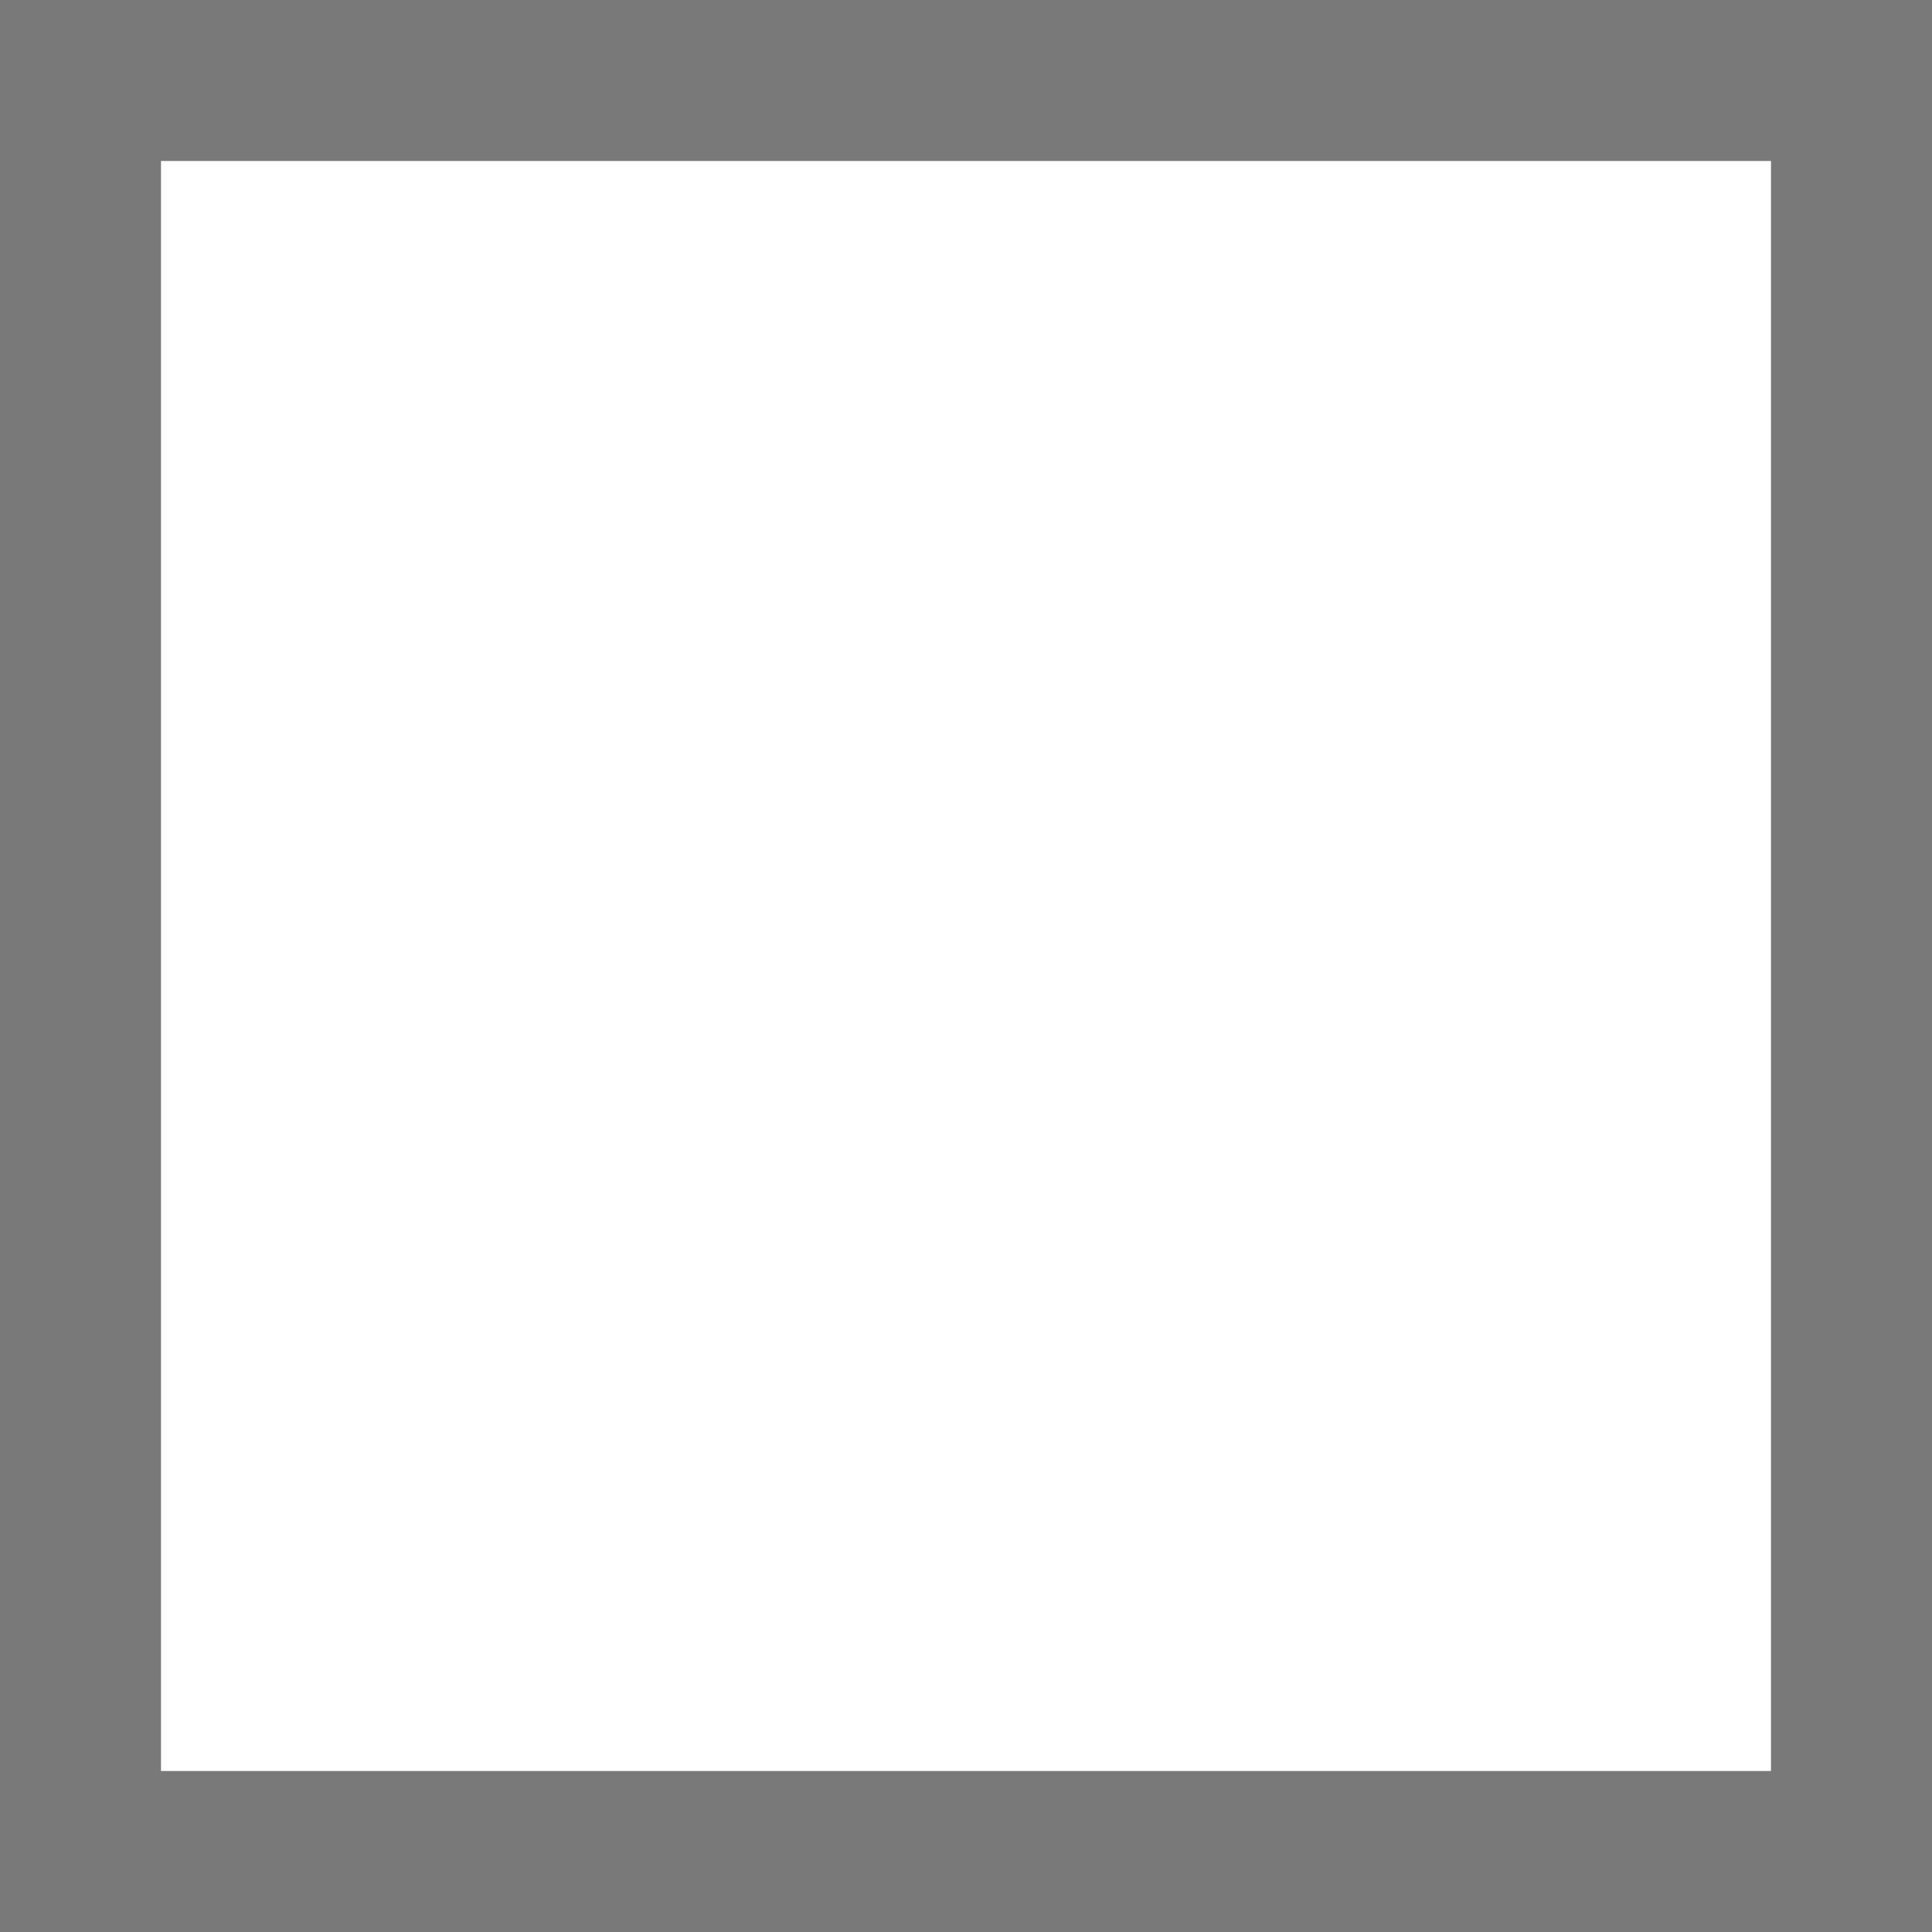
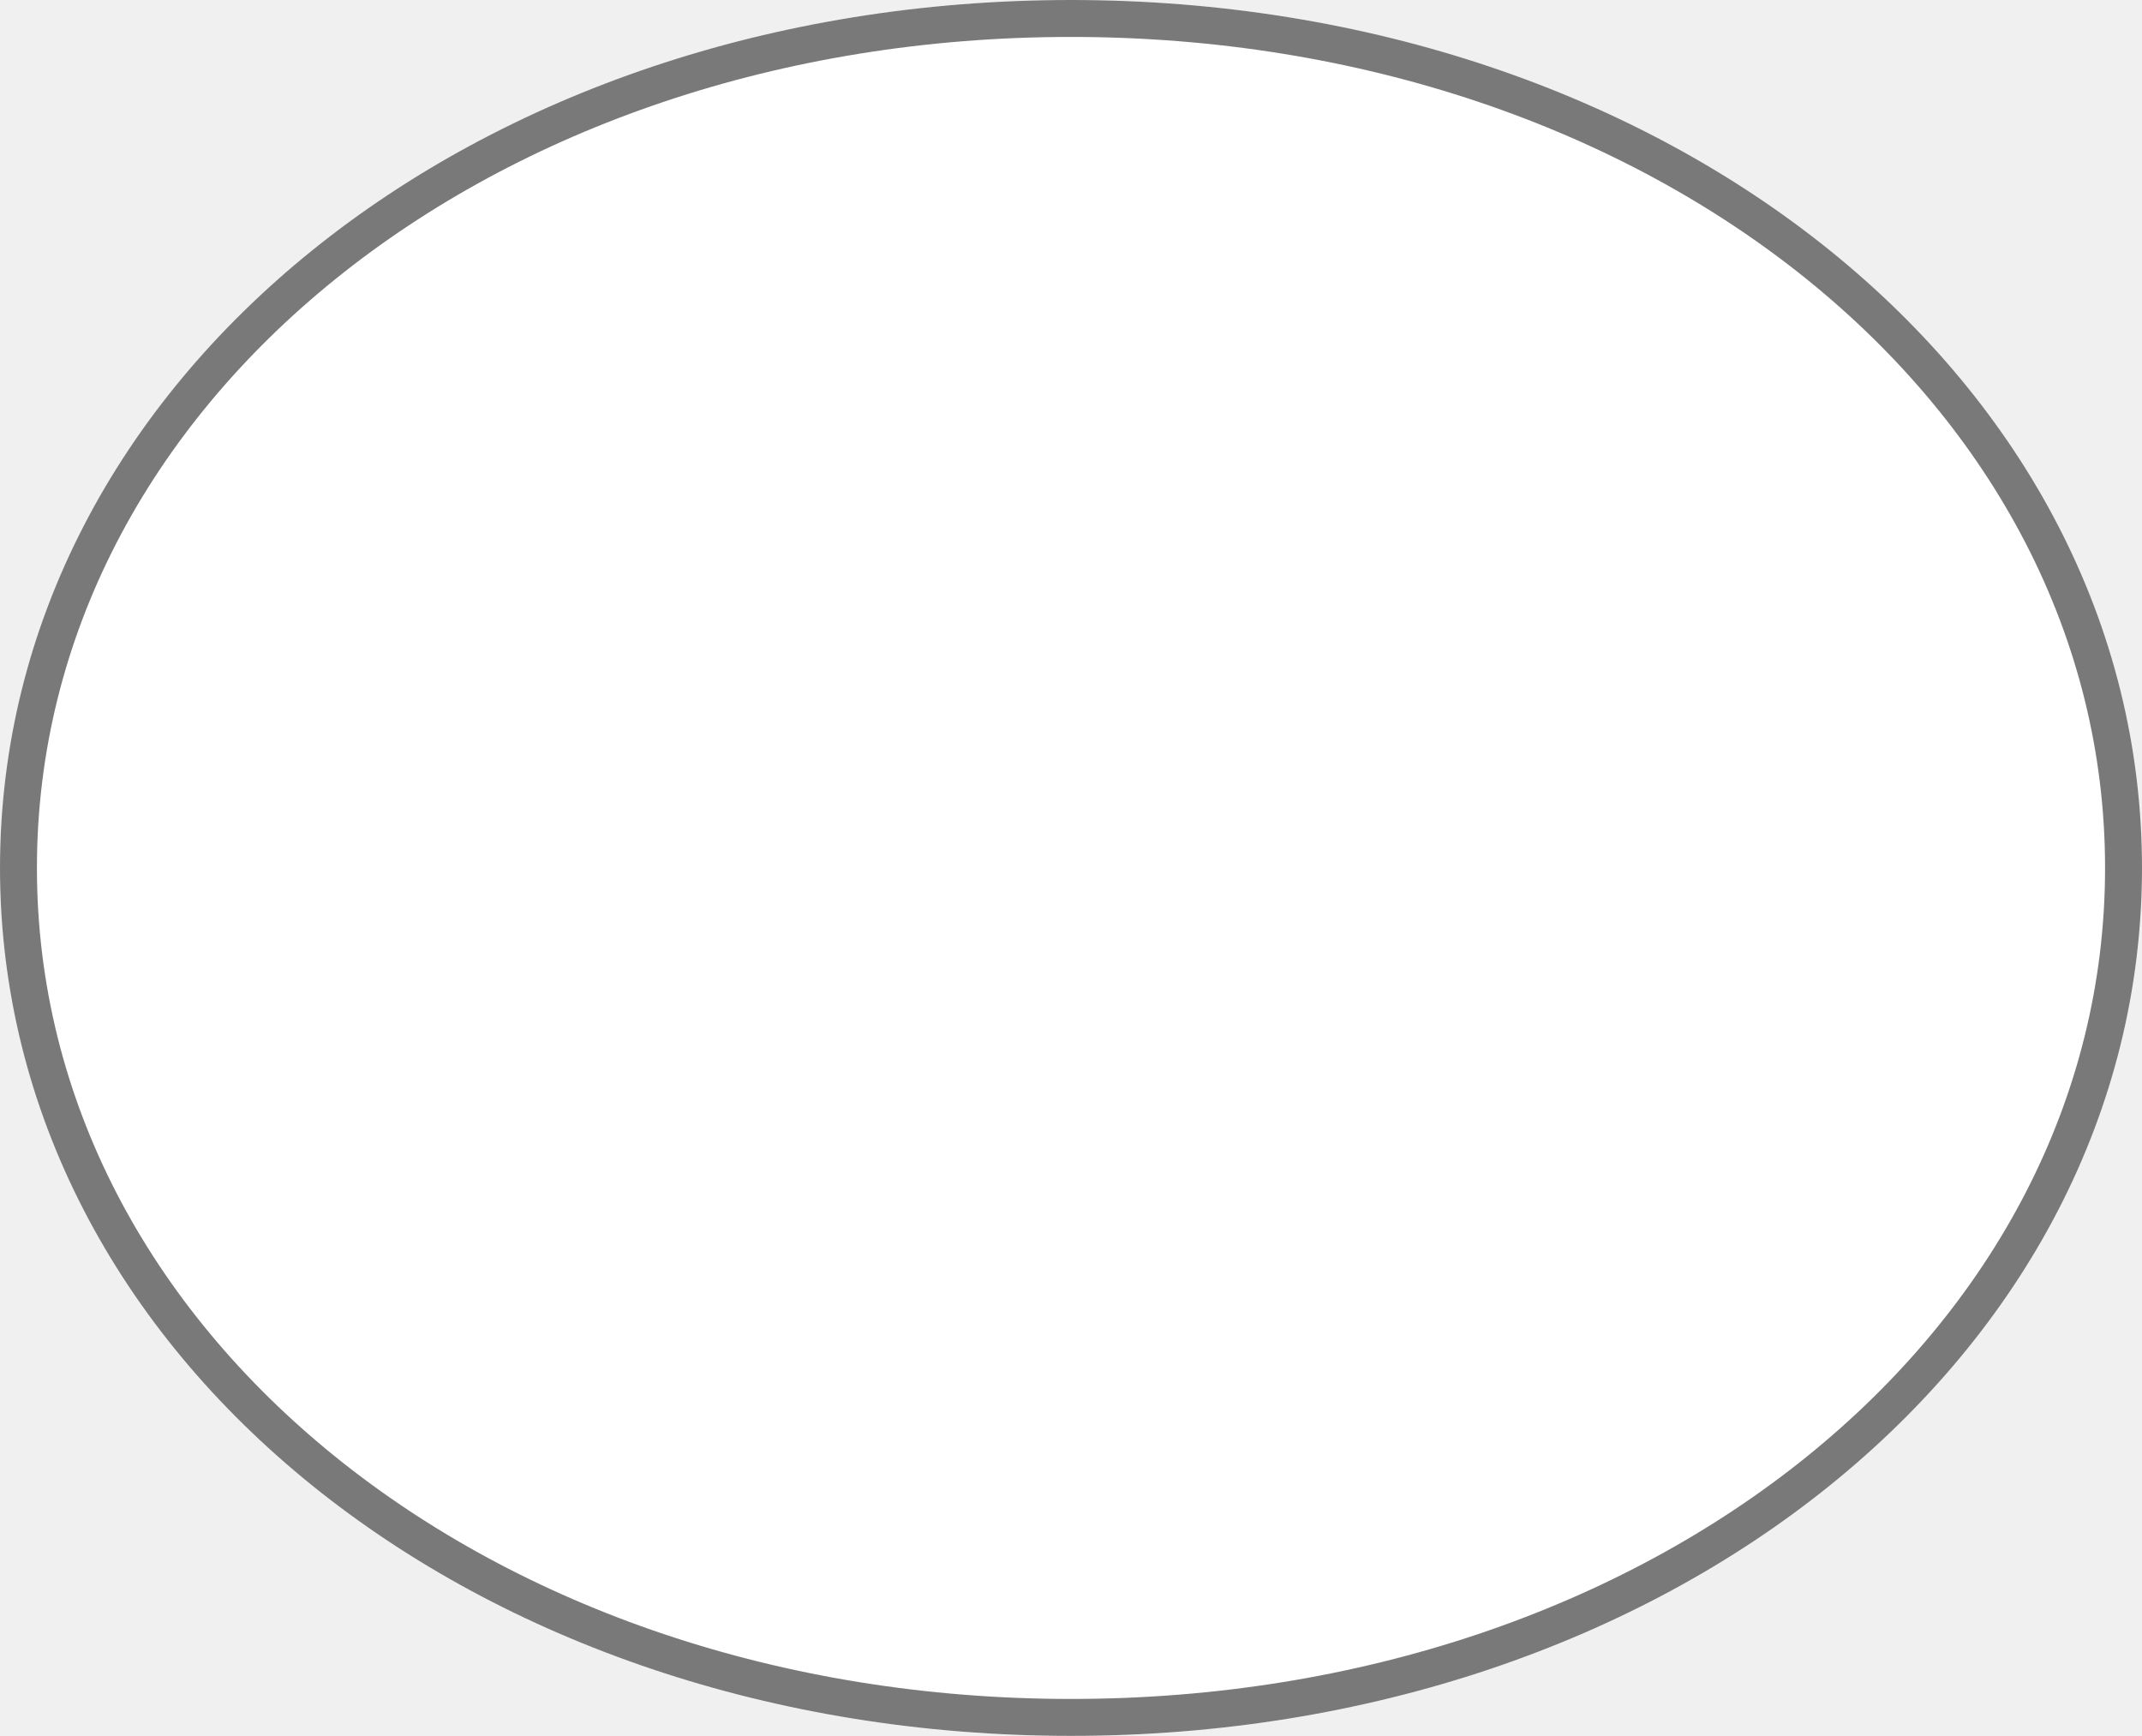
- <svg xmlns="http://www.w3.org/2000/svg" version="1.1" width="12px" height="12px" viewBox="46 279  12 12">
-   <path d="M 46.5 279.5  L 57.5 279.5  L 57.5 290.5  L 46.5 290.5  L 46.5 279.5  Z " fill-rule="nonzero" fill="#ffffff" stroke="none" />
-   <path d="M 46.5 279.5  L 57.5 279.5  L 57.5 290.5  L 46.5 290.5  L 46.5 279.5  Z " stroke-width="1" stroke="#797979" fill="none" />
+ <svg xmlns="http://www.w3.org/2000/svg" version="1.1" width="58px" height="47px">
+   <g transform="matrix(1 0 0 1 -1903 -595 )">
+     <path d="M 1932 595  C 1948.24 595  1961 605.34  1961 618.5  C 1961 631.66  1948.24 642  1932 642  C 1915.76 642  1903 631.66  1903 618.5  C 1903 605.34  1915.76 595  1932 595  Z " fill-rule="nonzero" fill="#ffffff" stroke="none" />
+     <path d="M 1932 595.5  C 1947.96 595.5  1960.5 605.62  1960.5 618.5  C 1960.5 631.38  1947.96 641.5  1932 641.5  C 1916.04 641.5  1903.5 631.38  1903.5 618.5  C 1903.5 605.62  1916.04 595.5  1932 595.5  Z " stroke-width="1" stroke="#797979" fill="none" />
+   </g>
</svg>
